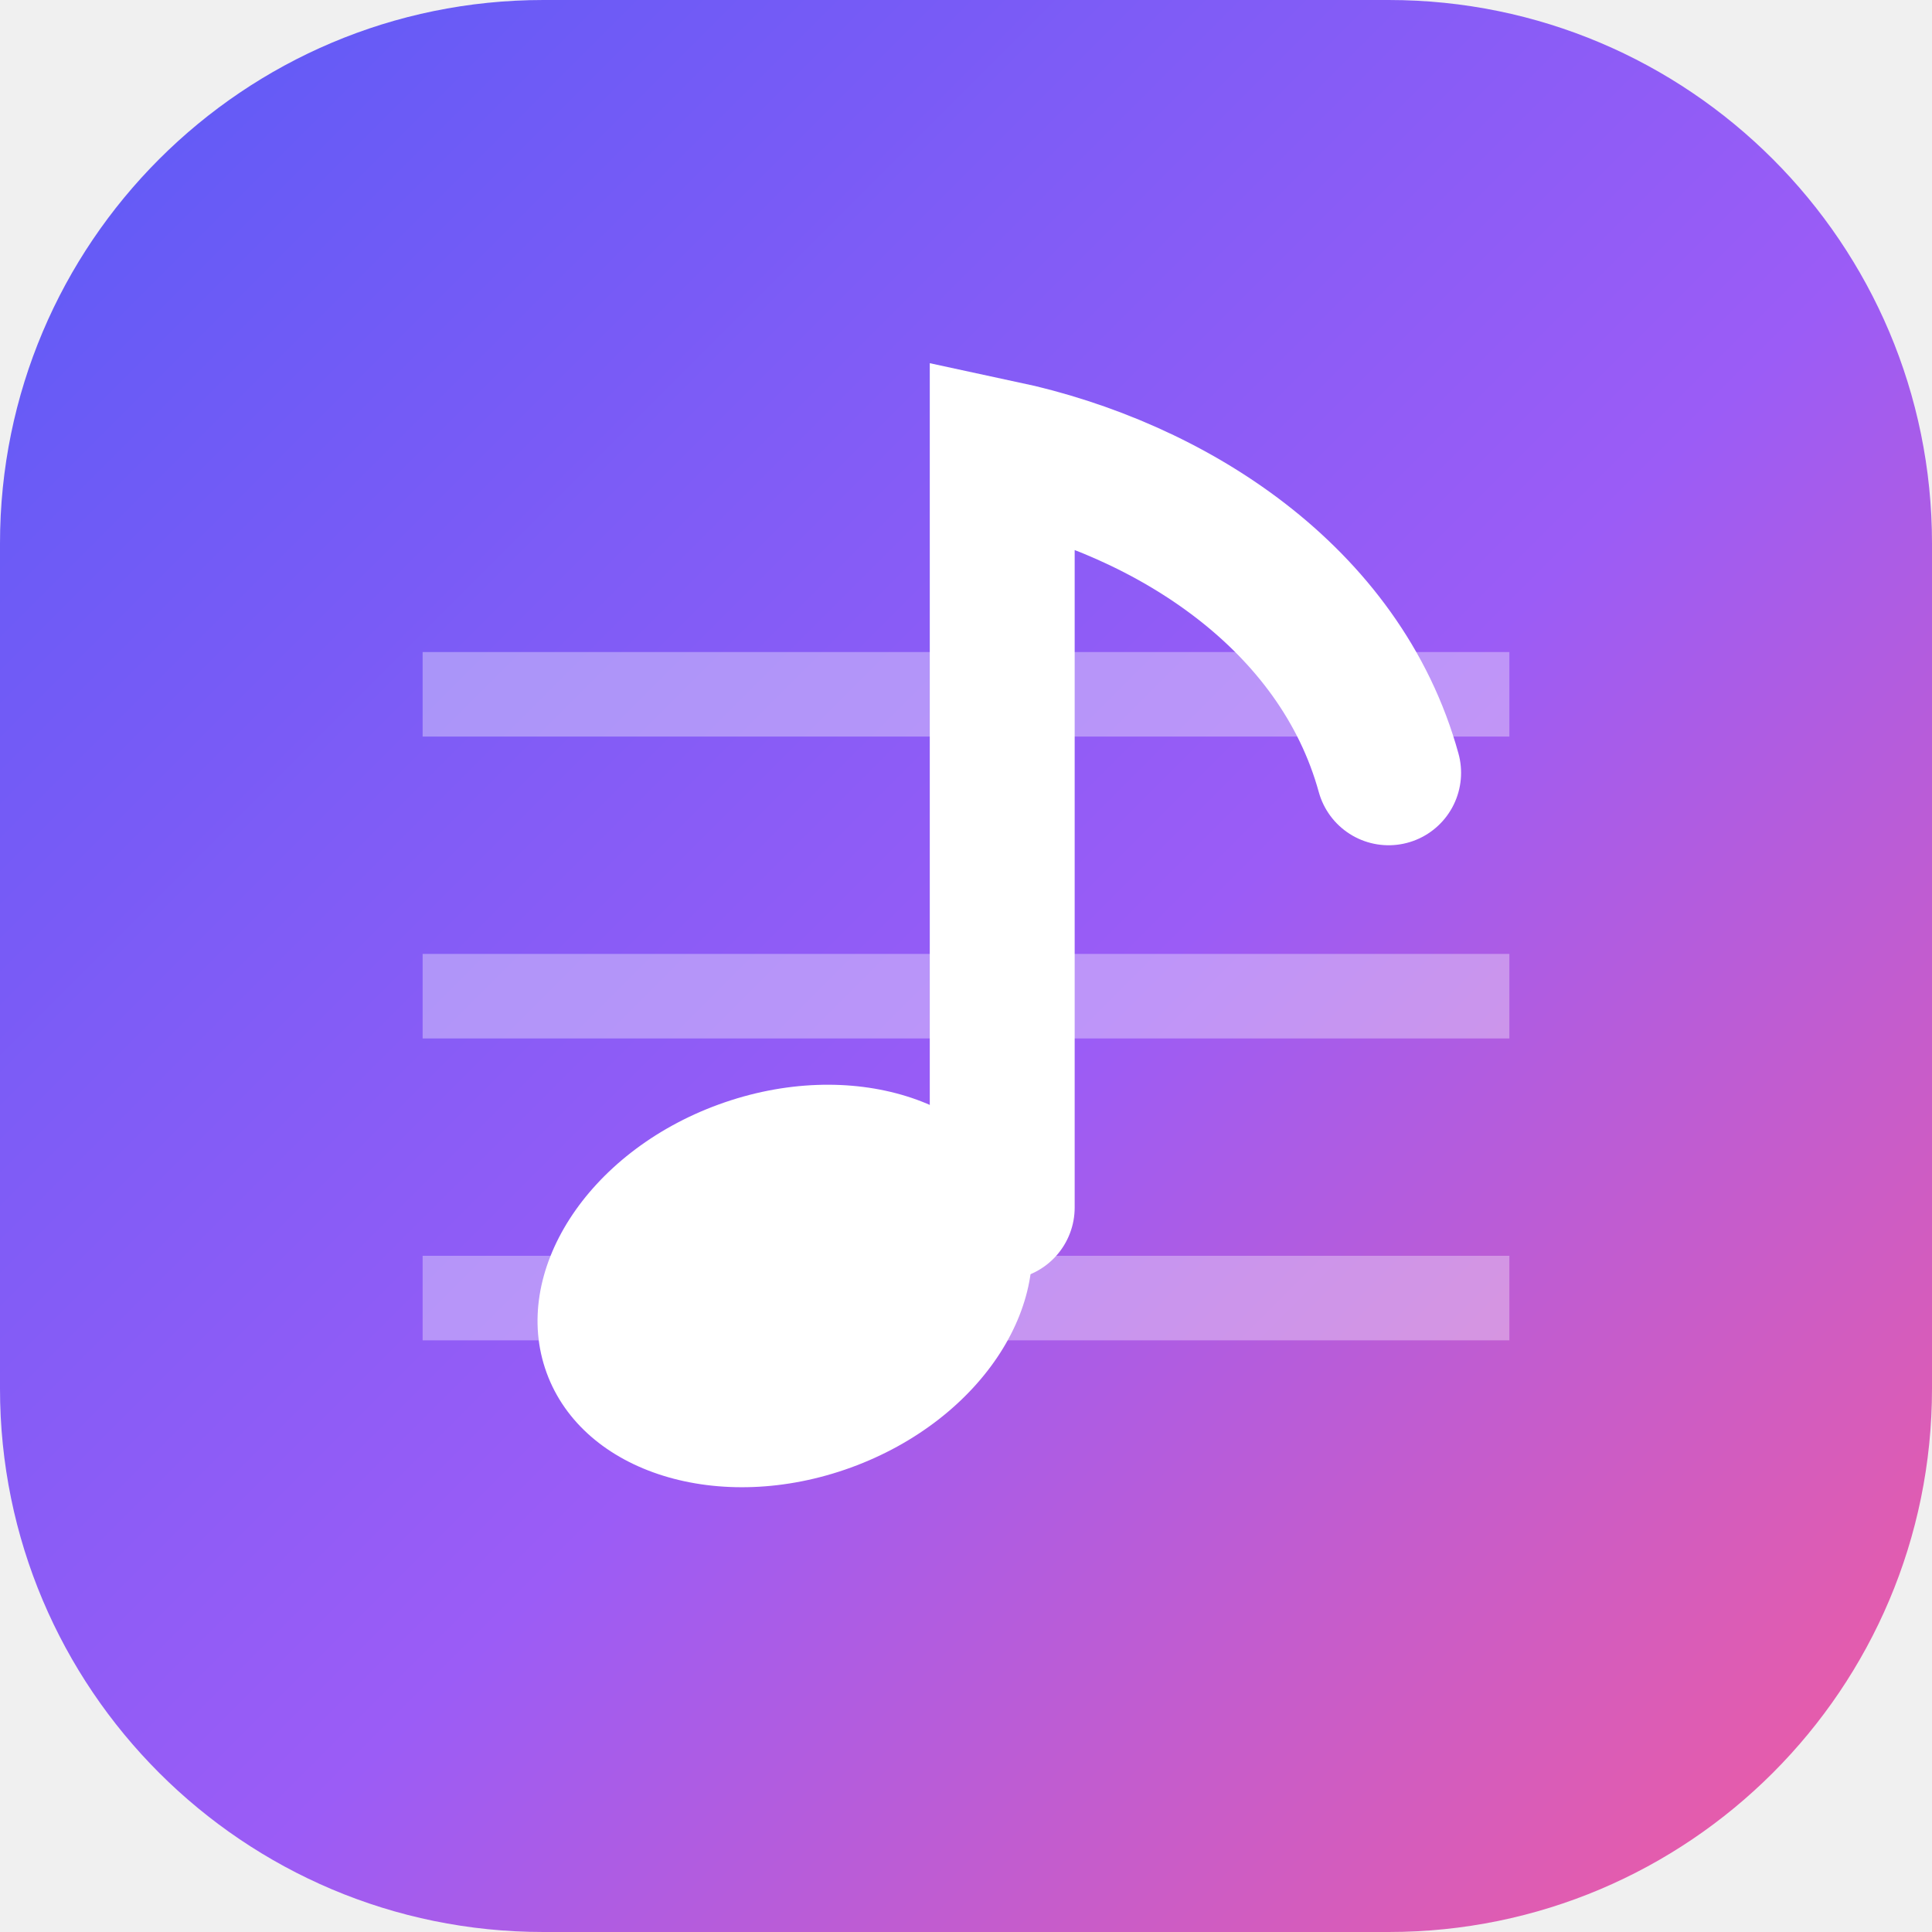
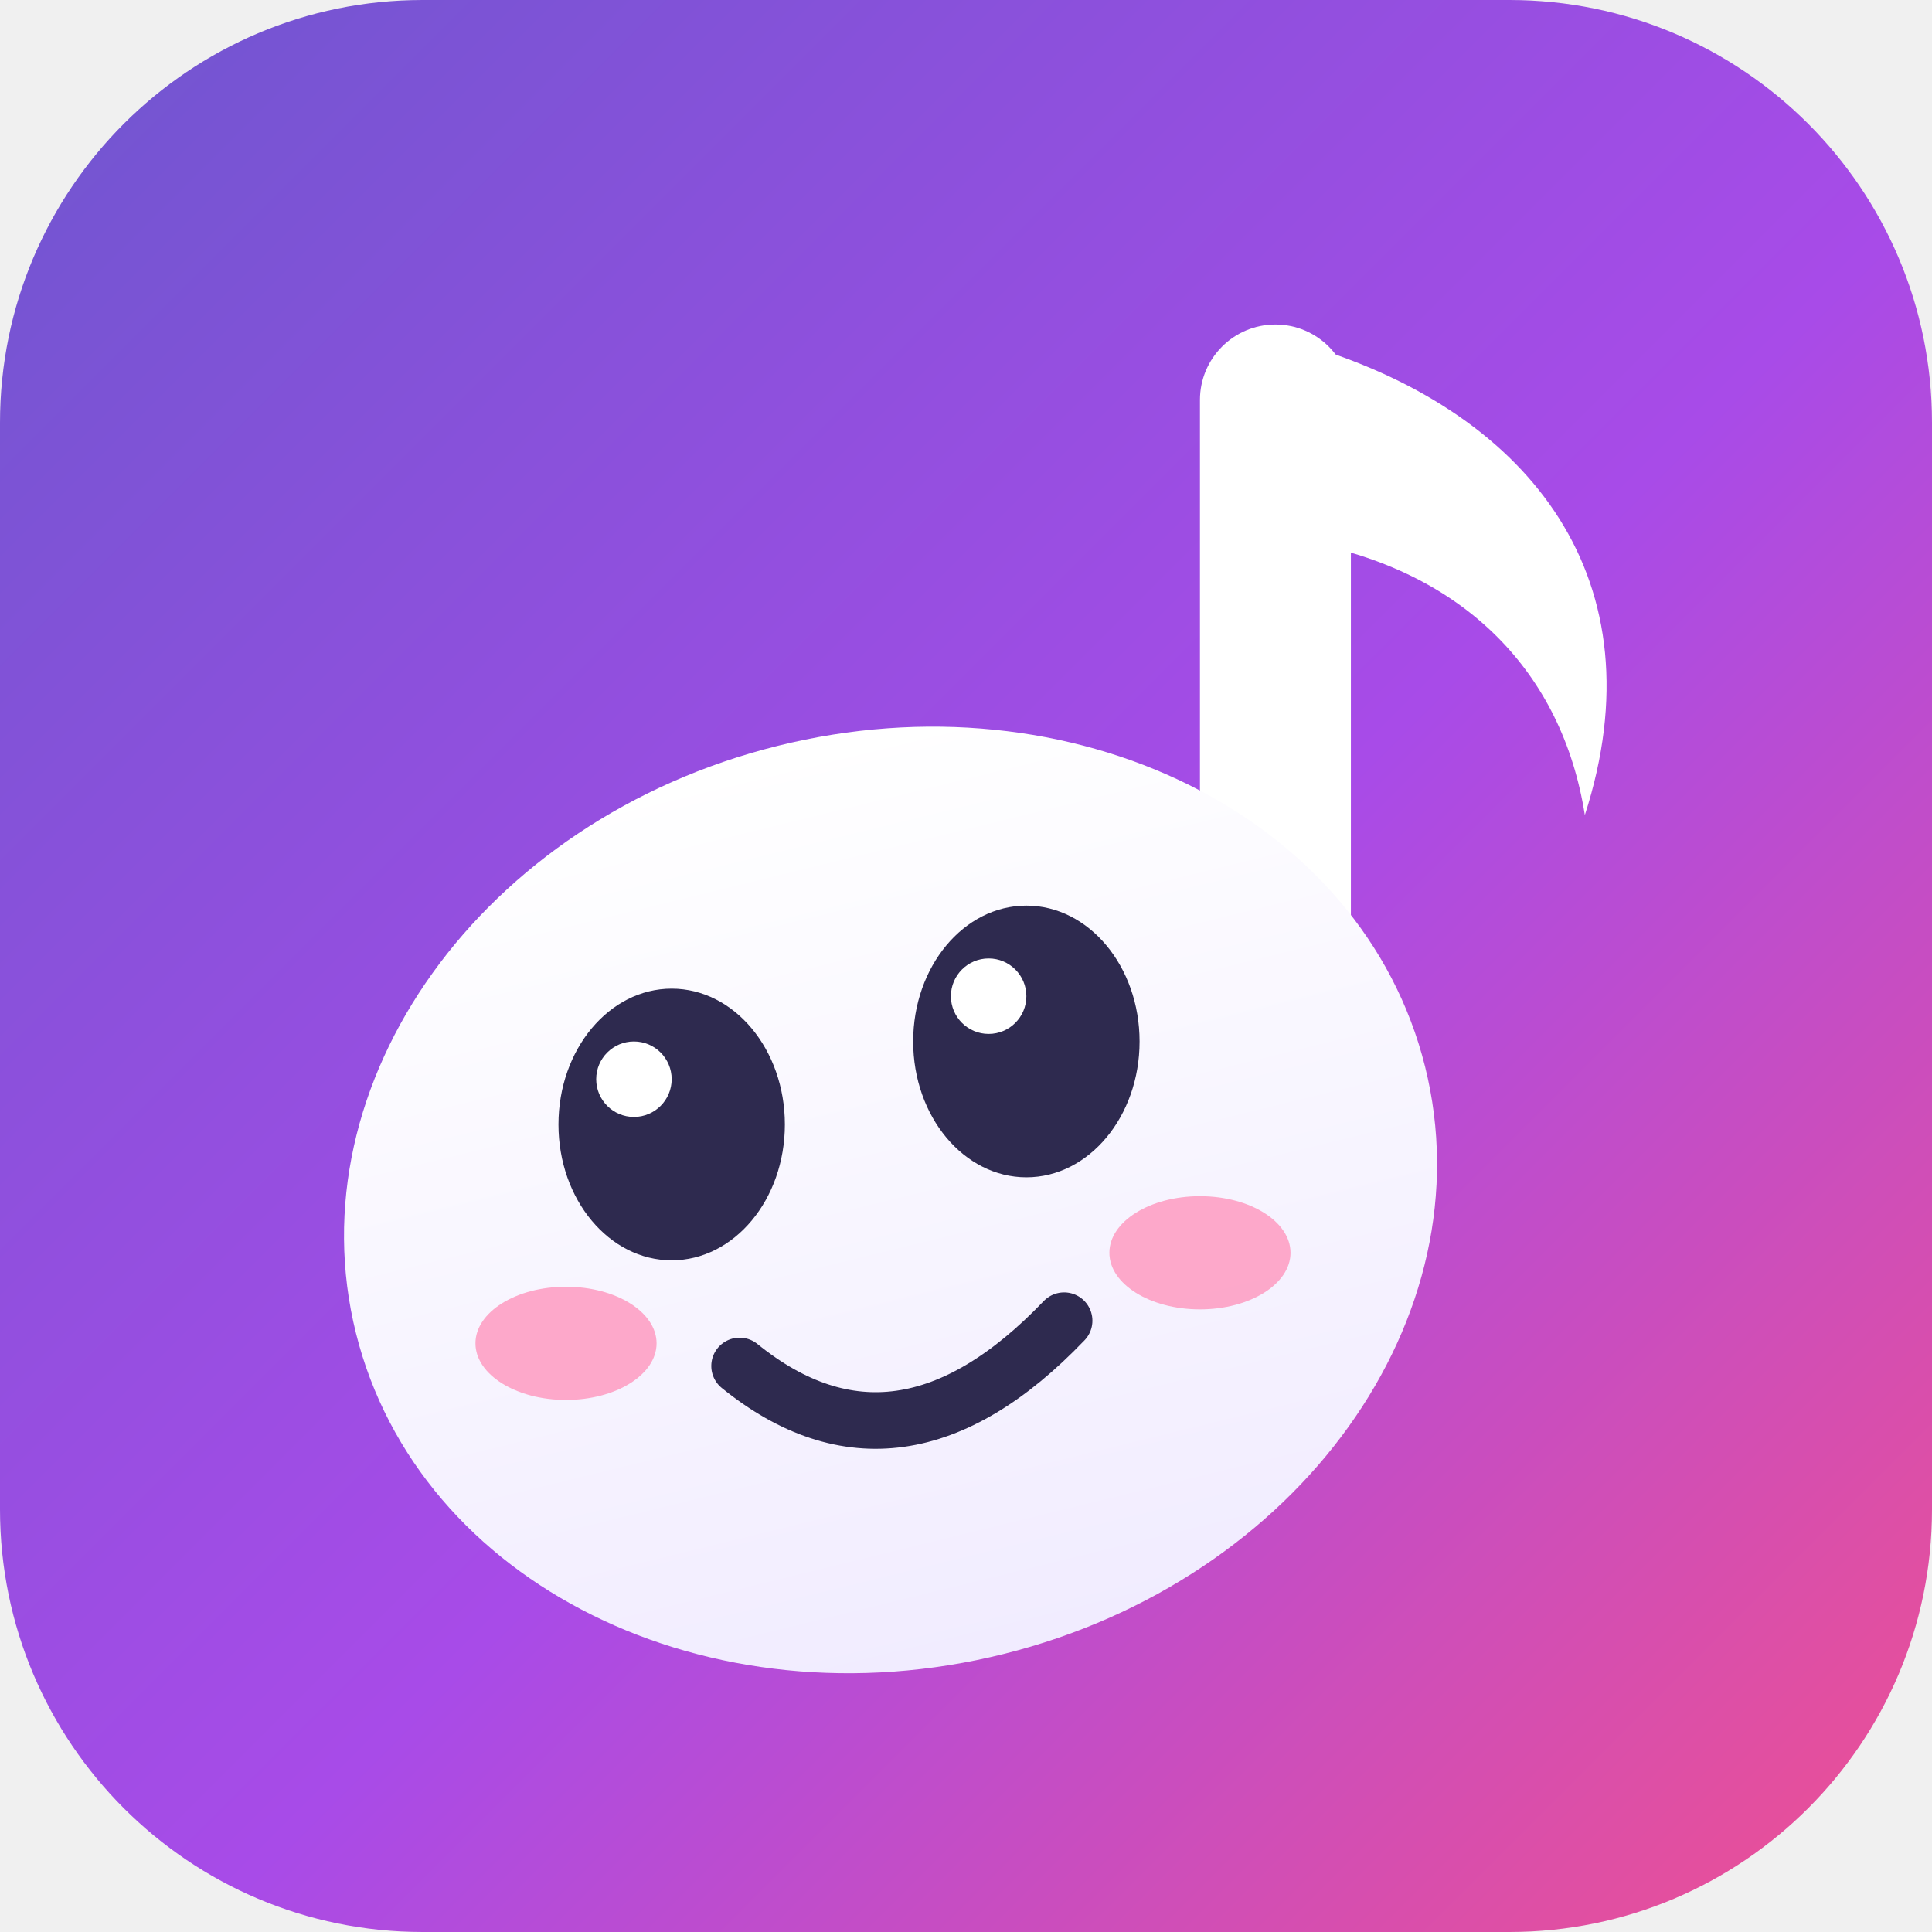
- <svg xmlns="http://www.w3.org/2000/svg" viewBox="0 0 32 32">
+ <svg xmlns="http://www.w3.org/2000/svg" width="32" height="32" viewBox="0 0 512 512">
  <defs>
-     <linearGradient id="g" x1="0" y1="0" x2="1" y2="1">
-       <stop offset="0" stop-color="#5B5BF6" />
-       <stop offset=".55" stop-color="#9B5CF6" />
-       <stop offset="1" stop-color="#F65C9B" />
+     <linearGradient id="bg" x1="0" y1="0" x2="1" y2="1">
+       <stop offset="0" stop-color="#6E56CF" />
+       <stop offset=".55" stop-color="#A84BE8" />
+       <stop offset="1" stop-color="#F0508F" />
+     </linearGradient>
+     <linearGradient id="hd" x1="0" y1="0" x2="0" y2="1">
+       <stop offset="0" stop-color="#FFFFFF" />
+       <stop offset="1" stop-color="#F1ECFF" />
    </linearGradient>
  </defs>
-   <rect width="32" height="32" rx="9" fill="url(#g)" />
-   <path d="M7 21.5h18M7 16.5h18M7 11.5h18" stroke="#fff" stroke-opacity=".35" stroke-width="1.4" />
-   <ellipse cx="13" cy="21.3" rx="4.2" ry="3.2" transform="rotate(-20 13 21.3)" fill="#fff" />
-   <path d="M16.6 20V7.5c2.8.6 5.6 2.4 6.4 5.3" fill="none" stroke="#fff" stroke-width="2.4" stroke-linecap="round" />
+   <rect rx="112" width="512" height="512" fill="url(#bg)" />
+   <rect x="318" y="86" width="40" height="236" rx="20" fill="#FFFFFF" />
+   <path d="M348 92c58 18 92 62 72 124-6-38-32-64-72-72z" fill="#FFFFFF" />
+   <ellipse cx="236" cy="318" rx="146" ry="124" transform="rotate(-14 236 318)" fill="url(#hd)" />
+   <ellipse cx="150" cy="356" rx="24" ry="15" fill="#FF8FB8" opacity=".75" />
+   <ellipse cx="318" cy="332" rx="24" ry="15" fill="#FF8FB8" opacity=".75" />
+   <ellipse cx="178" cy="298" rx="30" ry="36" fill="#2E2A4F" />
+   <ellipse cx="272" cy="276" rx="30" ry="36" fill="#2E2A4F" />
+   <circle cx="168" cy="286" r="10" fill="#FFFFFF" />
+   <circle cx="262" cy="264" r="10" fill="#FFFFFF" />
+   <path d="M196 362q42 34 86-12" fill="none" stroke="#2E2A4F" stroke-width="15" stroke-linecap="round" />
</svg>
